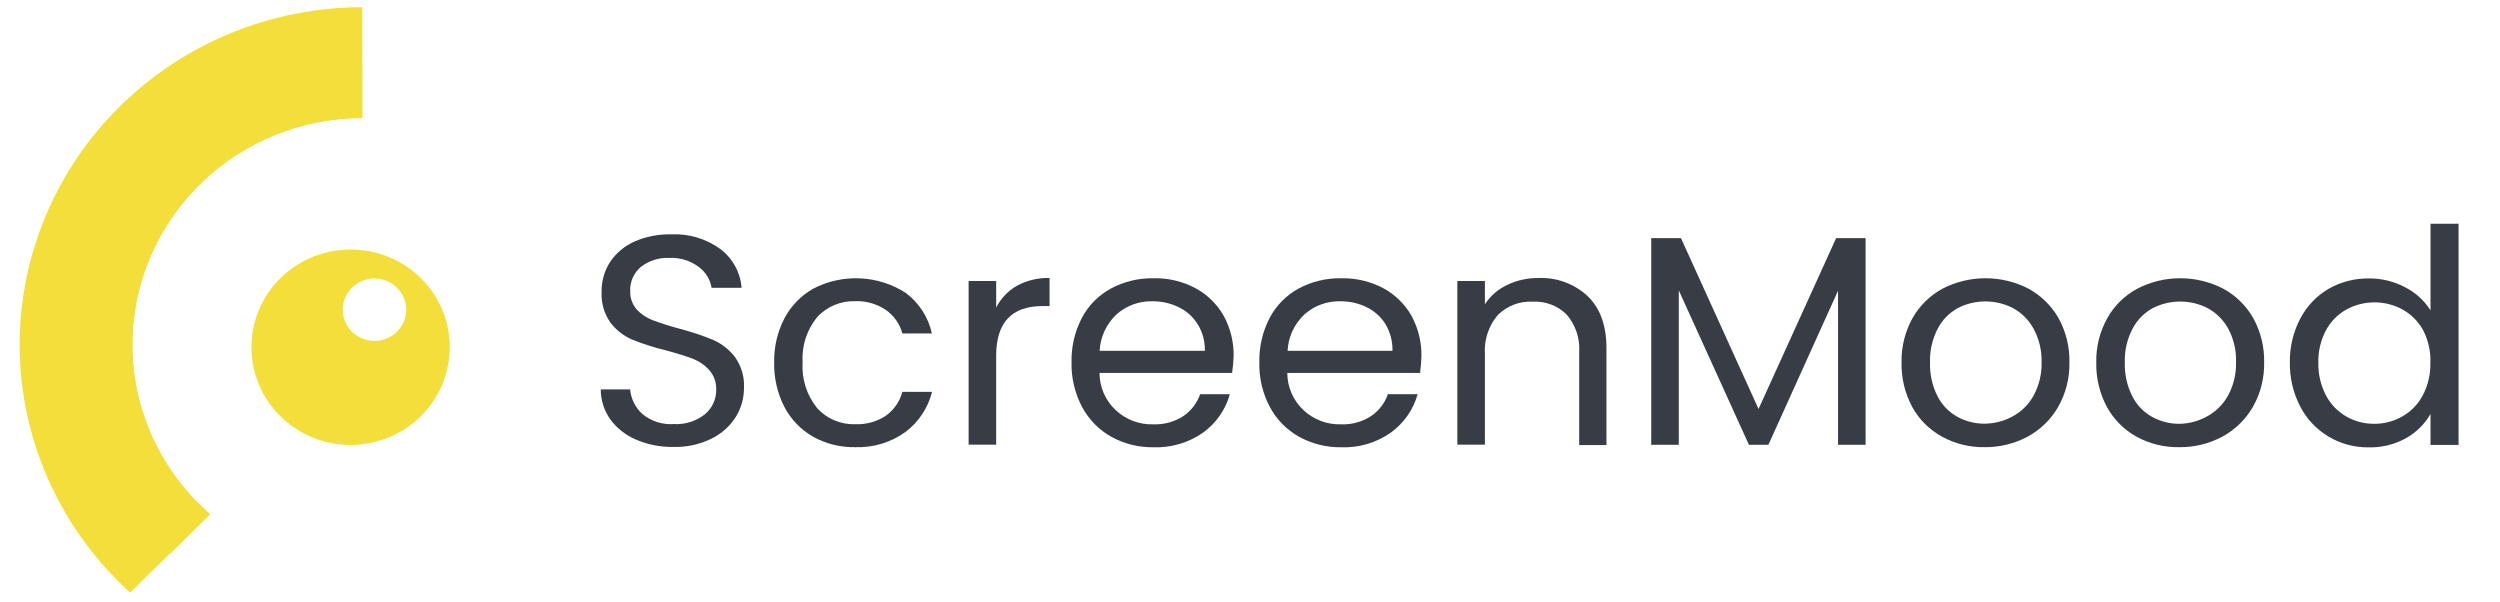
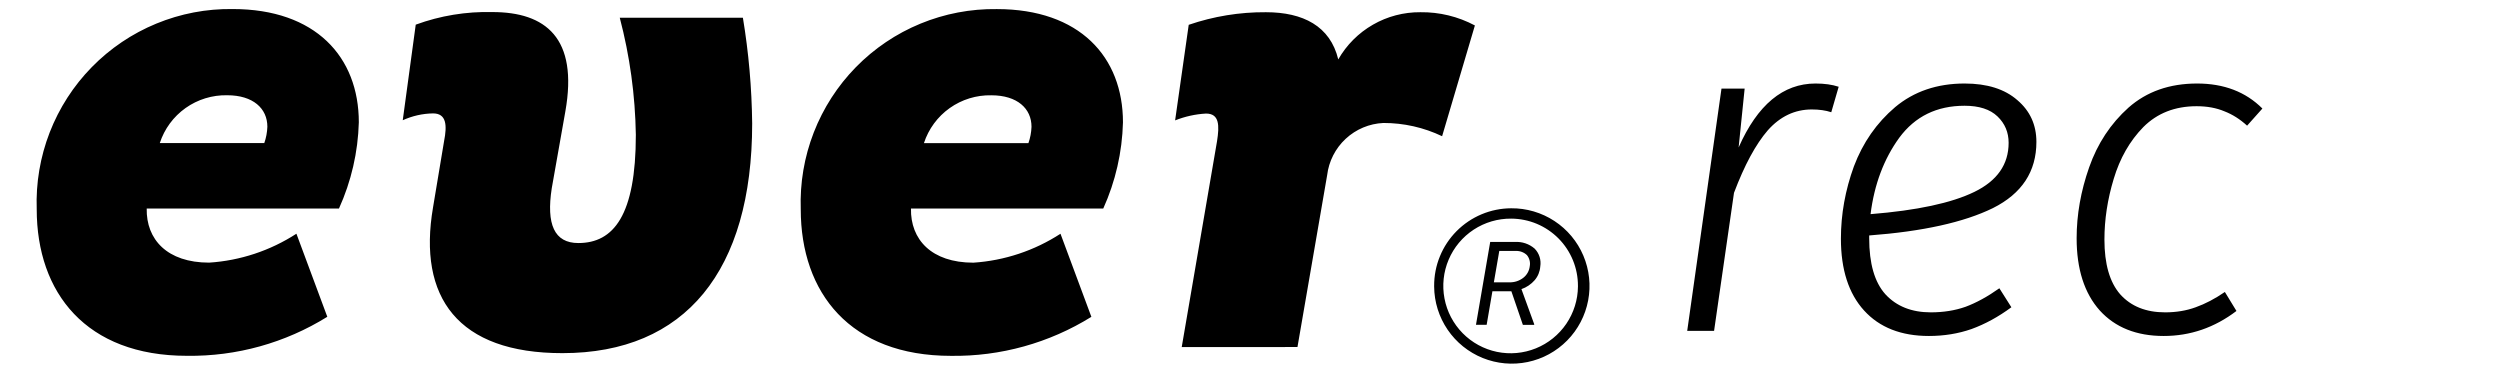
- <svg xmlns="http://www.w3.org/2000/svg" width="108" height="26" viewBox="0 0 108 26" fill="none">
-   <path d="M5.718 14.895C5.717 16.281 6.016 17.651 6.594 18.915C7.173 20.178 8.017 21.306 9.072 22.223L7.345 23.925C5.495 22.272 4.197 20.106 3.62 17.712C3.043 15.317 3.216 12.807 4.115 10.512C5.014 8.216 6.597 6.242 8.656 4.85C10.716 3.458 13.154 2.713 15.651 2.712V5.101C13.017 5.104 10.491 6.137 8.629 7.974C6.766 9.81 5.719 12.299 5.718 14.895Z" fill="#F9DA2A" />
-   <path d="M0.848 14.876C0.847 16.892 1.271 18.886 2.094 20.732C2.916 22.578 4.118 24.235 5.624 25.599L9.07 22.204C7.559 20.888 6.491 19.15 6.007 17.222C5.524 15.293 5.647 13.265 6.361 11.408C7.075 9.55 8.346 7.95 10.005 6.821C11.664 5.693 13.633 5.088 15.649 5.088V0.311C11.728 0.315 7.968 1.85 5.194 4.58C2.42 7.31 0.857 11.013 0.848 14.876Z" fill="#F3DE3A" />
-   <path d="M15.149 10.778C14.302 10.777 13.473 11.024 12.768 11.488C12.062 11.952 11.513 12.611 11.188 13.383C10.863 14.154 10.778 15.004 10.943 15.823C11.109 16.642 11.517 17.395 12.116 17.985C12.716 18.576 13.479 18.978 14.311 19.141C15.143 19.304 16.004 19.22 16.787 18.9C17.57 18.58 18.24 18.038 18.71 17.344C19.181 16.649 19.432 15.832 19.431 14.997C19.431 13.878 18.98 12.805 18.177 12.013C17.374 11.222 16.285 10.778 15.149 10.778ZM16.177 14.728C15.906 14.728 15.641 14.649 15.416 14.501C15.19 14.352 15.015 14.142 14.911 13.895C14.807 13.648 14.78 13.377 14.833 13.115C14.886 12.853 15.016 12.613 15.208 12.424C15.4 12.235 15.644 12.107 15.909 12.055C16.175 12.003 16.45 12.029 16.701 12.132C16.951 12.234 17.165 12.407 17.316 12.629C17.466 12.851 17.546 13.111 17.546 13.378C17.547 13.556 17.512 13.731 17.443 13.895C17.374 14.059 17.273 14.208 17.146 14.334C17.019 14.459 16.868 14.558 16.701 14.626C16.535 14.694 16.357 14.729 16.177 14.728Z" fill="#F3DE3A" />
-   <path d="M27.486 18.995C27.039 18.808 26.653 18.506 26.367 18.12C26.097 17.739 25.952 17.286 25.952 16.821H27.222C27.257 17.229 27.446 17.61 27.752 17.887C28.13 18.198 28.616 18.354 29.107 18.32C29.592 18.347 30.07 18.197 30.449 17.899C30.608 17.767 30.735 17.602 30.82 17.415C30.905 17.229 30.946 17.026 30.94 16.821C30.949 16.515 30.841 16.216 30.637 15.985C30.44 15.767 30.192 15.598 29.916 15.492C29.613 15.382 29.24 15.262 28.752 15.131C28.258 15.013 27.774 14.858 27.304 14.668C26.935 14.508 26.615 14.257 26.373 13.94C26.098 13.549 25.963 13.079 25.989 12.605C25.981 12.142 26.112 11.688 26.367 11.3C26.633 10.915 27.002 10.61 27.434 10.422C27.933 10.212 28.471 10.11 29.013 10.123C29.765 10.091 30.506 10.314 31.113 10.753C31.378 10.953 31.598 11.206 31.757 11.495C31.916 11.784 32.012 12.104 32.037 12.432H30.74C30.683 12.074 30.486 11.753 30.192 11.536C29.824 11.259 29.369 11.119 28.907 11.142C28.47 11.124 28.041 11.258 27.695 11.521C27.538 11.651 27.415 11.815 27.333 12C27.252 12.184 27.215 12.386 27.225 12.587C27.218 12.87 27.316 13.146 27.501 13.363C27.692 13.571 27.929 13.731 28.195 13.832C28.574 13.973 28.96 14.096 29.352 14.199C29.848 14.327 30.334 14.489 30.807 14.683C31.178 14.848 31.502 15.101 31.749 15.421C32.029 15.814 32.167 16.288 32.14 16.767C32.14 17.204 32.019 17.633 31.789 18.006C31.535 18.41 31.172 18.736 30.74 18.947C30.233 19.198 29.671 19.322 29.104 19.308C28.548 19.319 27.996 19.212 27.486 18.995Z" fill="#383C44" />
-   <path d="M33.894 13.74C34.175 13.21 34.604 12.77 35.13 12.471C35.751 12.147 36.45 11.993 37.152 12.024C37.854 12.056 38.535 12.272 39.124 12.65C39.703 13.083 40.106 13.706 40.258 14.406H38.982C38.872 13.995 38.619 13.634 38.267 13.388C37.88 13.127 37.419 12.995 36.951 13.011C36.642 13.001 36.333 13.057 36.048 13.176C35.763 13.295 35.507 13.474 35.3 13.701C34.85 14.253 34.627 14.951 34.672 15.657C34.626 16.369 34.85 17.072 35.3 17.631C35.507 17.859 35.762 18.039 36.047 18.16C36.333 18.28 36.641 18.337 36.951 18.327C37.415 18.344 37.873 18.218 38.26 17.965C38.616 17.714 38.872 17.347 38.982 16.929H40.264C40.093 17.62 39.686 18.233 39.112 18.664C38.485 19.115 37.721 19.346 36.945 19.318C36.309 19.331 35.681 19.175 35.127 18.867C34.6 18.565 34.171 18.122 33.891 17.589C33.582 16.99 33.429 16.326 33.445 15.654C33.431 14.989 33.585 14.332 33.894 13.74Z" fill="#383C44" />
-   <path d="M43.926 12.347C44.358 12.112 44.847 11.995 45.341 12.009V13.222H45.038C43.703 13.222 43.035 13.936 43.035 15.366V19.209H41.844V12.138H43.035V13.287C43.233 12.895 43.542 12.569 43.926 12.347Z" fill="#383C44" />
-   <path d="M53.226 16.112H47.499C47.499 16.41 47.56 16.705 47.678 16.979C47.796 17.253 47.969 17.501 48.187 17.708C48.404 17.915 48.662 18.077 48.944 18.184C49.226 18.291 49.527 18.341 49.829 18.331C50.286 18.348 50.738 18.224 51.12 17.975C51.459 17.744 51.713 17.412 51.847 17.029H53.129C52.946 17.693 52.54 18.277 51.978 18.686C51.352 19.126 50.597 19.35 49.829 19.322C49.194 19.331 48.566 19.175 48.011 18.871C47.475 18.571 47.037 18.125 46.75 17.587C46.434 16.993 46.276 16.329 46.29 15.658C46.275 14.991 46.428 14.33 46.735 13.735C47.017 13.201 47.453 12.759 47.987 12.466C48.554 12.161 49.192 12.008 49.838 12.021C50.473 12.007 51.1 12.157 51.657 12.457C52.166 12.735 52.587 13.149 52.869 13.652C53.158 14.186 53.304 14.784 53.293 15.389C53.284 15.631 53.262 15.873 53.226 16.112ZM51.735 14.004C51.541 13.686 51.256 13.431 50.917 13.269C50.561 13.097 50.168 13.01 49.772 13.015C49.204 13.004 48.653 13.207 48.232 13.583C47.794 13.996 47.533 14.559 47.505 15.156H52.05C52.059 14.751 51.952 14.352 51.741 14.004H51.735Z" fill="#383C44" />
-   <path d="M61.345 16.112H55.612C55.612 16.41 55.673 16.705 55.791 16.979C55.909 17.253 56.082 17.501 56.3 17.708C56.517 17.915 56.775 18.077 57.057 18.184C57.339 18.291 57.64 18.34 57.942 18.331C58.399 18.348 58.849 18.224 59.23 17.975C59.57 17.746 59.826 17.413 59.957 17.029H61.242C61.057 17.693 60.651 18.277 60.088 18.686C59.464 19.126 58.709 19.35 57.942 19.322C57.306 19.331 56.68 19.175 56.124 18.871C55.587 18.57 55.149 18.125 54.86 17.587C54.545 16.992 54.388 16.329 54.403 15.658C54.388 14.991 54.541 14.33 54.848 13.735C55.129 13.201 55.563 12.759 56.097 12.466C56.665 12.161 57.304 12.008 57.951 12.021C58.586 12.008 59.212 12.158 59.77 12.457C60.28 12.735 60.7 13.149 60.982 13.651C61.27 14.186 61.416 14.784 61.406 15.389C61.399 15.631 61.379 15.872 61.345 16.112ZM59.854 14.004C59.658 13.687 59.374 13.433 59.036 13.269C58.68 13.097 58.287 13.01 57.891 13.015C57.323 13.004 56.772 13.207 56.351 13.583C55.911 13.995 55.651 14.559 55.624 15.156H60.154C60.165 14.752 60.061 14.353 59.854 14.004Z" fill="#383C44" />
-   <path d="M68.587 12.794C69.129 13.313 69.399 14.064 69.399 15.045V19.226H68.221V15.213C68.261 14.625 68.069 14.045 67.684 13.594C67.494 13.403 67.265 13.255 67.012 13.158C66.759 13.061 66.488 13.018 66.218 13.033C65.938 13.017 65.658 13.061 65.396 13.161C65.135 13.261 64.898 13.415 64.702 13.612C64.304 14.084 64.105 14.69 64.148 15.302V19.211H62.957V12.14H64.148V13.146C64.382 12.785 64.715 12.495 65.108 12.31C65.526 12.108 65.986 12.006 66.451 12.011C66.842 11.993 67.233 12.053 67.6 12.188C67.967 12.322 68.303 12.528 68.587 12.794Z" fill="#383C44" />
-   <path d="M80.594 10.288V19.216H79.403V12.56L76.394 19.216H75.554L72.524 12.545V19.216H71.333V10.288H72.618L75.969 17.669L79.321 10.288H80.594Z" fill="#383C44" />
-   <path d="M83.908 18.87C83.359 18.573 82.909 18.128 82.611 17.586C82.292 16.993 82.132 16.329 82.147 15.657C82.133 14.988 82.297 14.327 82.623 13.74C82.927 13.203 83.379 12.762 83.926 12.465C84.496 12.173 85.13 12.02 85.773 12.02C86.416 12.02 87.049 12.173 87.62 12.465C88.166 12.76 88.618 13.2 88.923 13.734C89.25 14.323 89.414 14.986 89.399 15.657C89.413 16.332 89.244 16.998 88.908 17.586C88.595 18.127 88.135 18.572 87.581 18.87C87.013 19.171 86.377 19.325 85.732 19.318C85.095 19.328 84.466 19.174 83.908 18.87ZM86.938 17.992C87.322 17.786 87.638 17.475 87.847 17.096C88.09 16.653 88.21 16.155 88.196 15.651C88.211 15.148 88.093 14.65 87.853 14.206C87.65 13.829 87.341 13.518 86.962 13.31C86.594 13.12 86.184 13.021 85.768 13.021C85.353 13.021 84.943 13.12 84.574 13.31C84.201 13.517 83.898 13.829 83.705 14.206C83.474 14.653 83.362 15.15 83.377 15.651C83.361 16.155 83.47 16.656 83.696 17.108C83.884 17.485 84.183 17.797 84.553 18.004C84.914 18.201 85.32 18.304 85.732 18.303C86.154 18.3 86.569 18.193 86.938 17.992Z" fill="#383C44" />
-   <path d="M92.307 18.87C91.764 18.572 91.318 18.126 91.022 17.586C90.704 16.993 90.544 16.329 90.559 15.657C90.544 14.988 90.71 14.326 91.038 13.74C91.34 13.202 91.792 12.759 92.341 12.465C92.911 12.173 93.544 12.02 94.186 12.02C94.829 12.02 95.462 12.173 96.032 12.465C96.579 12.759 97.031 13.199 97.335 13.734C97.662 14.323 97.826 14.986 97.811 15.657C97.825 16.332 97.656 16.998 97.32 17.586C97.007 18.127 96.547 18.572 95.993 18.87C95.426 19.171 94.791 19.325 94.147 19.318C93.504 19.33 92.87 19.176 92.307 18.87ZM95.338 17.992C95.722 17.786 96.037 17.475 96.247 17.096C96.49 16.653 96.61 16.155 96.596 15.651C96.614 15.152 96.501 14.656 96.268 14.212C96.065 13.836 95.757 13.525 95.38 13.316C95.011 13.126 94.601 13.027 94.185 13.027C93.768 13.027 93.358 13.126 92.989 13.316C92.616 13.523 92.313 13.835 92.12 14.212C91.889 14.659 91.776 15.156 91.792 15.657C91.775 16.162 91.886 16.662 92.114 17.114C92.3 17.492 92.6 17.804 92.971 18.01C93.331 18.208 93.735 18.311 94.147 18.309C94.564 18.302 94.974 18.193 95.338 17.992Z" fill="#383C44" />
-   <path d="M99.38 13.748C99.656 13.222 100.076 12.782 100.592 12.479C101.123 12.175 101.727 12.019 102.341 12.028C102.884 12.024 103.419 12.155 103.898 12.408C104.35 12.637 104.73 12.983 104.998 13.408V9.666H106.21V19.221H104.998V17.884C104.75 18.317 104.388 18.676 103.95 18.923C103.456 19.201 102.894 19.34 102.326 19.326C101.714 19.333 101.113 19.172 100.59 18.859C100.067 18.547 99.644 18.096 99.368 17.558C99.063 16.968 98.91 16.313 98.922 15.65C98.912 14.989 99.069 14.335 99.38 13.748ZM104.683 14.271C104.479 13.897 104.172 13.587 103.798 13.375C103.425 13.169 103.005 13.062 102.577 13.062C102.15 13.062 101.729 13.169 101.356 13.375C100.984 13.586 100.681 13.897 100.48 14.271C100.253 14.701 100.141 15.181 100.153 15.665C100.141 16.155 100.253 16.641 100.48 17.078C100.679 17.458 100.982 17.774 101.356 17.991C101.724 18.203 102.142 18.312 102.568 18.308C102.993 18.311 103.412 18.201 103.78 17.991C104.157 17.776 104.464 17.459 104.665 17.078C104.891 16.645 105.004 16.164 104.992 15.677C105.012 15.19 104.905 14.706 104.683 14.271Z" fill="#383C44" />
+ <svg xmlns="http://www.w3.org/2000/svg" width="160" height="24" id="ever-rec-logo" viewBox="0 0 110 17" fill="none">
+   <g clip-path="url(#clip0_1505_2471)">
+     <path fill-rule="evenodd" clip-rule="evenodd" d="M11.771 10.595L13.171 14.361C11.262 15.547 9.053 16.161 6.807 16.13C2.24 16.13 -0.002 13.277 -0.002 9.483C-0.044 8.296 0.156 7.114 0.585 6.006C1.015 4.899 1.664 3.891 2.495 3.043C3.326 2.194 4.32 1.523 5.418 1.071C6.516 0.618 7.694 0.393 8.882 0.41C12.638 0.41 14.6 2.578 14.6 5.545C14.563 6.895 14.257 8.224 13.7 9.453H4.984C4.956 10.853 5.909 11.906 7.814 11.906C9.223 11.815 10.585 11.363 11.771 10.595ZM10.314 6.487C10.398 6.248 10.445 5.998 10.454 5.745C10.454 4.918 9.809 4.318 8.632 4.318C7.957 4.304 7.296 4.507 6.746 4.897C6.195 5.288 5.786 5.845 5.577 6.486L10.314 6.487ZM17.965 9.397L18.465 6.397C18.605 5.684 18.577 5.141 17.965 5.141C17.49 5.148 17.022 5.254 16.591 5.451L17.18 1.118C18.291 0.71 19.471 0.517 20.655 0.547C23.066 0.547 24.555 1.716 23.962 5.054L23.346 8.535C23.094 10.165 23.458 11.018 24.551 11.018C26.151 11.018 27.158 9.763 27.158 6.111C27.13 4.319 26.885 2.537 26.429 0.803H32.011C32.274 2.388 32.414 3.99 32.432 5.596C32.432 12.27 29.405 16.009 23.832 16.009C19.086 16.012 17.265 13.477 17.965 9.397ZM46.409 10.597L47.809 14.363C45.9 15.549 43.691 16.163 41.445 16.132C36.876 16.132 34.634 13.279 34.634 9.485C34.593 8.298 34.793 7.115 35.223 6.008C35.653 4.901 36.303 3.893 37.134 3.044C37.966 2.196 38.96 1.525 40.058 1.073C41.157 0.62 42.335 0.396 43.523 0.412C47.279 0.412 49.241 2.58 49.241 5.547C49.206 6.896 48.903 8.225 48.347 9.455H39.631C39.603 10.855 40.556 11.908 42.461 11.908C43.868 11.815 45.227 11.363 46.411 10.595L46.409 10.597ZM44.955 6.489C45.039 6.25 45.086 6 45.095 5.747C45.095 4.92 44.45 4.32 43.273 4.32C42.598 4.306 41.937 4.509 41.387 4.899C40.837 5.289 40.427 5.847 40.218 6.488L44.955 6.489ZM51.905 15.733L53.505 6.404C53.617 5.691 53.617 5.148 53.005 5.148C52.524 5.175 52.051 5.28 51.605 5.458L52.222 1.125C53.348 0.739 54.531 0.546 55.722 0.554C57.404 0.554 58.637 1.182 59.001 2.694C59.375 2.039 59.918 1.495 60.573 1.119C61.227 0.742 61.971 0.548 62.726 0.554C63.586 0.543 64.435 0.749 65.195 1.154L63.709 6.175C62.878 5.778 61.968 5.573 61.047 5.575C60.41 5.604 59.805 5.858 59.338 6.292C58.871 6.725 58.573 7.311 58.497 7.943L57.152 15.732L51.905 15.733ZM66.84 9.442C67.536 9.436 68.219 9.637 68.801 10.019C69.384 10.401 69.84 10.947 70.112 11.589C70.384 12.23 70.46 12.938 70.329 13.622C70.199 14.306 69.869 14.937 69.381 15.433C68.892 15.93 68.268 16.271 67.585 16.412C66.903 16.554 66.195 16.49 65.549 16.229C64.903 15.967 64.349 15.521 63.958 14.945C63.566 14.369 63.353 13.69 63.348 12.993V12.963C63.346 12.502 63.434 12.046 63.609 11.62C63.783 11.194 64.04 10.806 64.364 10.479C64.689 10.152 65.074 9.892 65.499 9.714C65.924 9.536 66.379 9.444 66.84 9.442ZM66.84 9.911C66.236 9.906 65.645 10.08 65.14 10.411C64.635 10.743 64.24 11.216 64.005 11.772C63.769 12.327 63.704 12.941 63.817 13.533C63.929 14.126 64.216 14.672 64.639 15.103C65.062 15.533 65.603 15.828 66.194 15.951C66.785 16.074 67.399 16.018 67.959 15.792C68.518 15.566 68.998 15.179 69.338 14.68C69.677 14.181 69.862 13.593 69.867 12.989V12.963C69.868 12.564 69.791 12.168 69.64 11.799C69.489 11.43 69.267 11.094 68.986 10.81C68.705 10.527 68.371 10.302 68.003 10.147C67.635 9.993 67.239 9.913 66.84 9.911ZM65.889 10.969H67.01C67.335 10.948 67.655 11.056 67.902 11.269C68.006 11.374 68.083 11.503 68.128 11.644C68.172 11.785 68.183 11.935 68.159 12.081C68.143 12.31 68.054 12.527 67.905 12.702C67.744 12.887 67.537 13.027 67.305 13.107L67.883 14.693V14.726H67.37L66.849 13.205H65.989L65.728 14.725H65.244L65.889 10.969ZM66.301 11.376L66.055 12.799H66.761C66.984 12.805 67.204 12.735 67.382 12.599C67.465 12.536 67.534 12.457 67.586 12.366C67.638 12.275 67.67 12.175 67.682 12.071C67.699 11.982 67.697 11.891 67.674 11.804C67.652 11.716 67.611 11.635 67.554 11.565C67.487 11.501 67.407 11.451 67.32 11.419C67.234 11.387 67.141 11.372 67.049 11.377L66.301 11.376ZM80.637 3.786C81.043 3.786 81.393 3.835 81.687 3.933L81.351 5.088C81.099 5.004 80.805 4.962 80.469 4.962C79.699 4.962 79.034 5.277 78.474 5.907C77.928 6.537 77.417 7.482 76.941 8.742L76.038 15H74.82L76.374 4.017H77.424L77.151 6.684C78.005 4.752 79.167 3.786 80.637 3.786ZM90.65 6.432C90.65 7.776 89.993 8.777 88.677 9.435C87.361 10.079 85.492 10.492 83.07 10.674V10.8C83.07 11.948 83.314 12.795 83.805 13.341C84.308 13.887 84.995 14.16 85.862 14.16C86.436 14.16 86.962 14.076 87.438 13.908C87.927 13.726 88.439 13.446 88.971 13.068L89.516 13.929C88.928 14.363 88.326 14.692 87.71 14.916C87.109 15.126 86.465 15.231 85.778 15.231C84.519 15.231 83.538 14.846 82.838 14.076C82.138 13.306 81.788 12.221 81.788 10.821C81.788 9.715 81.984 8.623 82.376 7.545C82.782 6.467 83.406 5.571 84.246 4.857C85.1 4.143 86.15 3.786 87.395 3.786C88.418 3.786 89.216 4.038 89.79 4.542C90.364 5.032 90.65 5.662 90.65 6.432ZM87.395 4.794C86.135 4.794 85.148 5.277 84.434 6.243C83.734 7.209 83.3 8.364 83.132 9.708C85.233 9.54 86.8 9.204 87.837 8.7C88.873 8.196 89.391 7.454 89.391 6.474C89.391 5.998 89.222 5.599 88.886 5.277C88.55 4.955 88.053 4.794 87.395 4.794ZM100.895 4.92C100.139 4.164 99.152 3.786 97.934 3.786C96.688 3.786 95.652 4.15 94.826 4.878C94.014 5.606 93.419 6.509 93.041 7.587C92.663 8.665 92.474 9.736 92.474 10.8C92.474 12.2 92.824 13.292 93.524 14.076C94.224 14.846 95.19 15.231 96.422 15.231C97.626 15.231 98.725 14.853 99.719 14.097L99.194 13.236C98.746 13.544 98.305 13.775 97.871 13.929C97.451 14.083 96.989 14.16 96.485 14.16C95.617 14.16 94.938 13.887 94.448 13.341C93.972 12.795 93.734 11.969 93.734 10.863C93.734 9.953 93.874 9.036 94.154 8.112C94.434 7.174 94.882 6.39 95.498 5.76C96.128 5.13 96.933 4.815 97.913 4.815C98.389 4.815 98.809 4.892 99.173 5.046C99.537 5.186 99.88 5.403 100.202 5.697L100.895 4.92Z" fill="currentColor" />
+   </g>
+   <defs>
+     <clipPath id="clip0_1505_2471">
+       <rect width="101" height="17" fill="currentColor" />
+     </clipPath>
+   </defs>
</svg>
